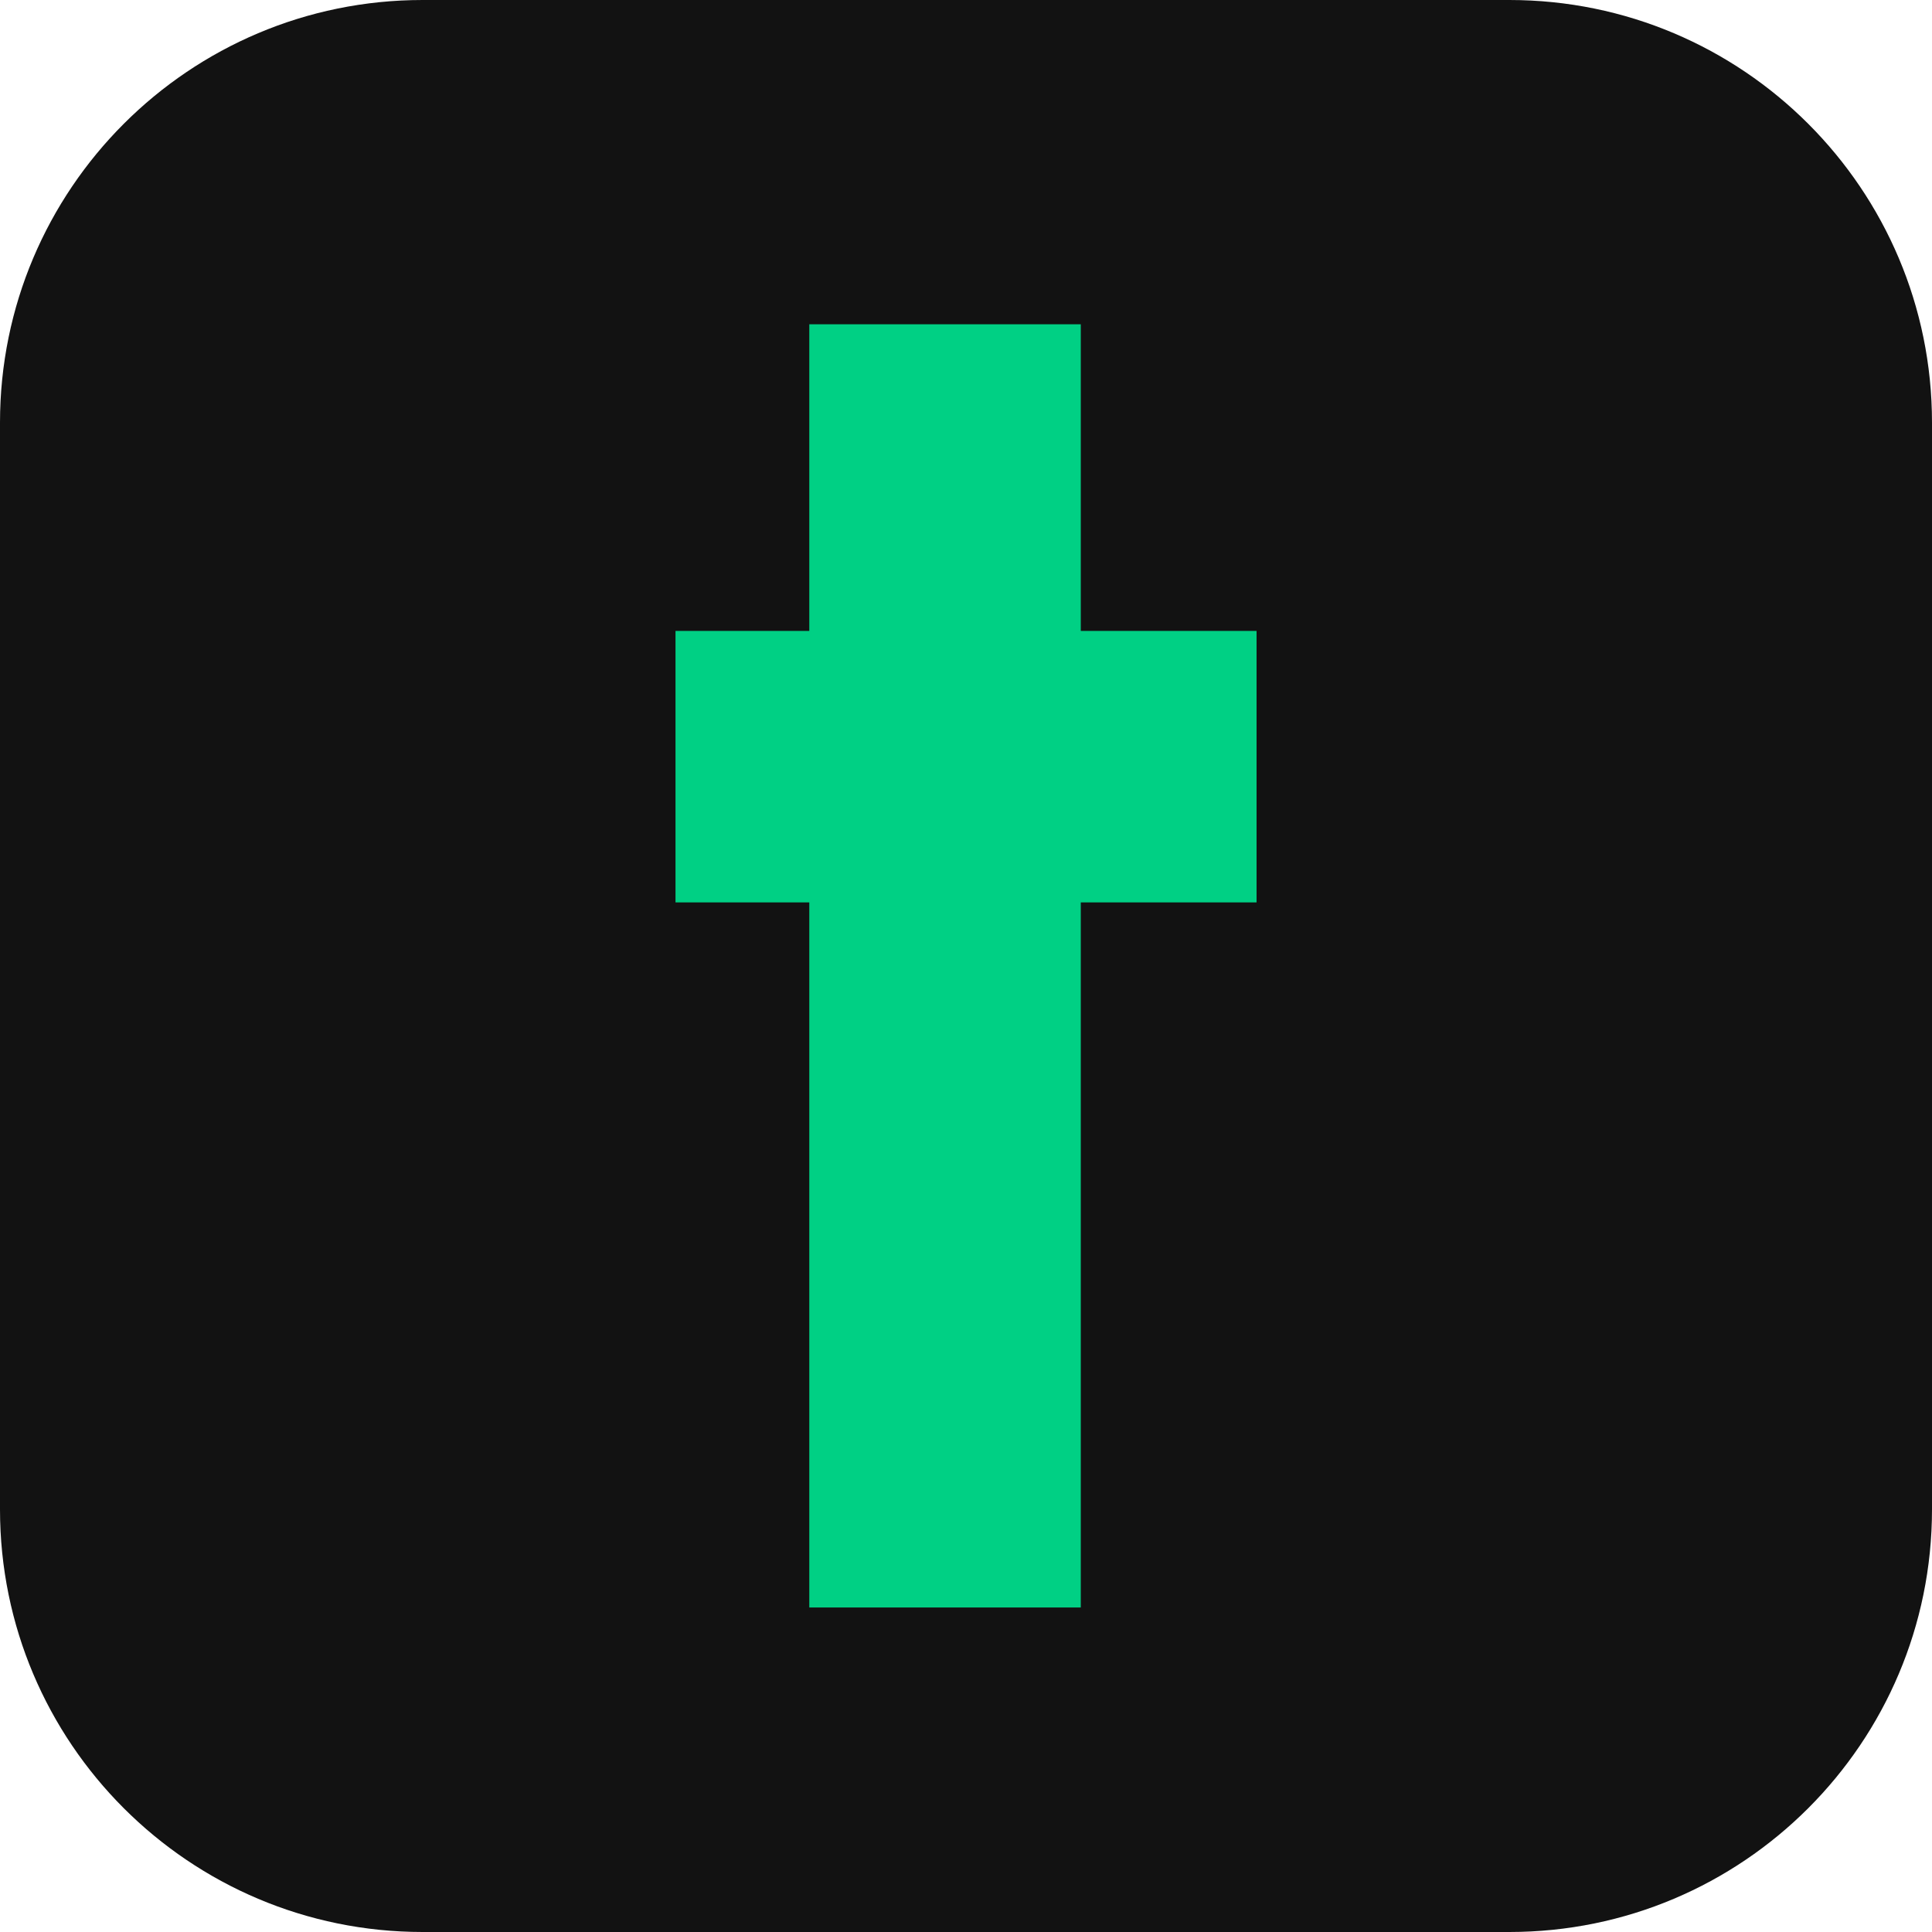
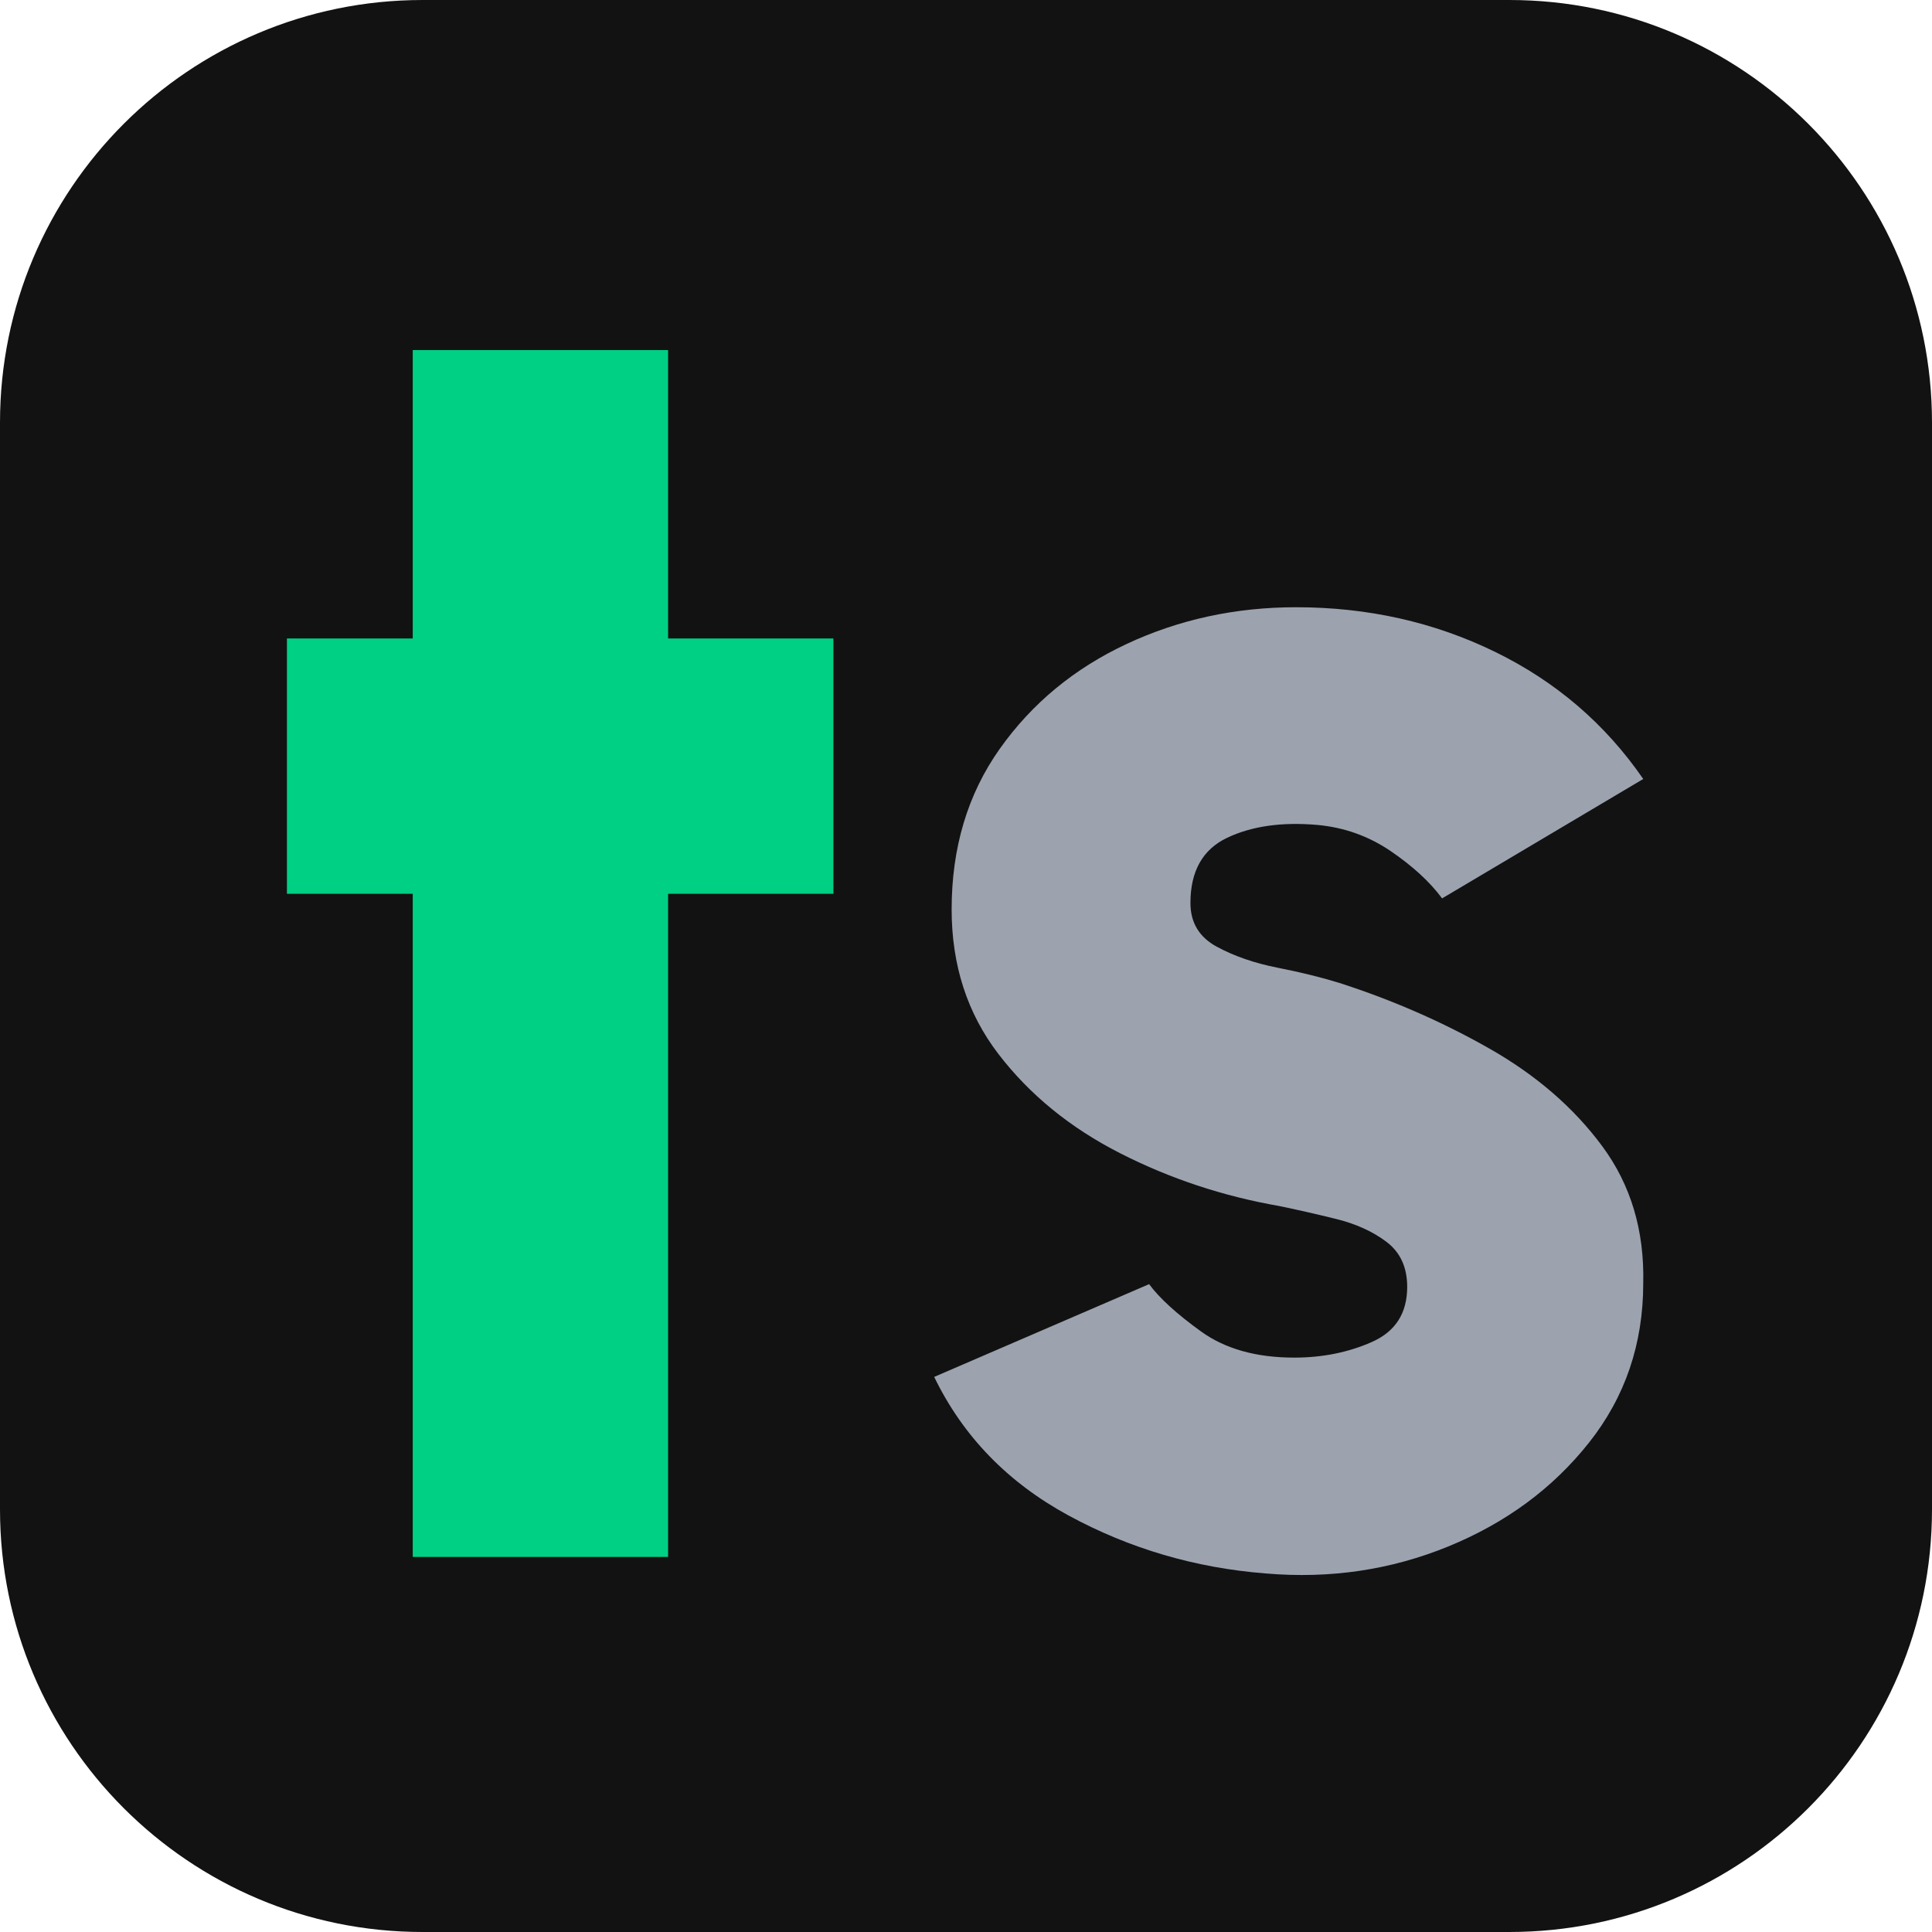
<svg xmlns="http://www.w3.org/2000/svg" viewBox="0 0 512 512">
  <rect width="512" height="512" rx="112" fill="#121212" />
-   <g transform="translate(160.9, 426.0) scale(0.2588, -0.2588)">
+   <g transform="translate(59.0, 412.6) scale(0.2434, -0.2434)">
    <path d="M665 722H485V0H207V722H70V1000H207V1314H485V1000H665Z" fill="#00D084" />
  </g>
+   <g transform="translate(235.4, 412.6) scale(0.2434, -0.2434)">
+     <path d="M411 -18Q296 -9 196.5 45.0Q97 99 50 196L284 297Q301 274 340.5 245.5Q380 217 442 217Q488 217 526.5 234.0Q565 251 565 294Q565 326 542.5 343.0Q520 360 487.5 368.0Q455 376 426 382Q334 398 252.5 439.5Q171 481 120.0 547.5Q69 614 69 705Q69 806 121.5 880.0Q174 954 259.5 994.0Q345 1034 444 1034Q561 1034 660.5 985.5Q760 937 822 847L603 717Q583 744 547.0 768.5Q511 793 467 797Q409 802 369.0 783.0Q329 764 329 712Q329 680 357.5 664.5Q386 649 424.0 641.5Q462 634 491 625Q578 597 654.5 553.5Q731 510 777.5 447.0Q824 384 822 298Q822 199 763.0 124.5Q704 50 610.0 11.5Q516 -27 411 -18Z" fill="#9CA3AF" />
+   </g>
</svg>
